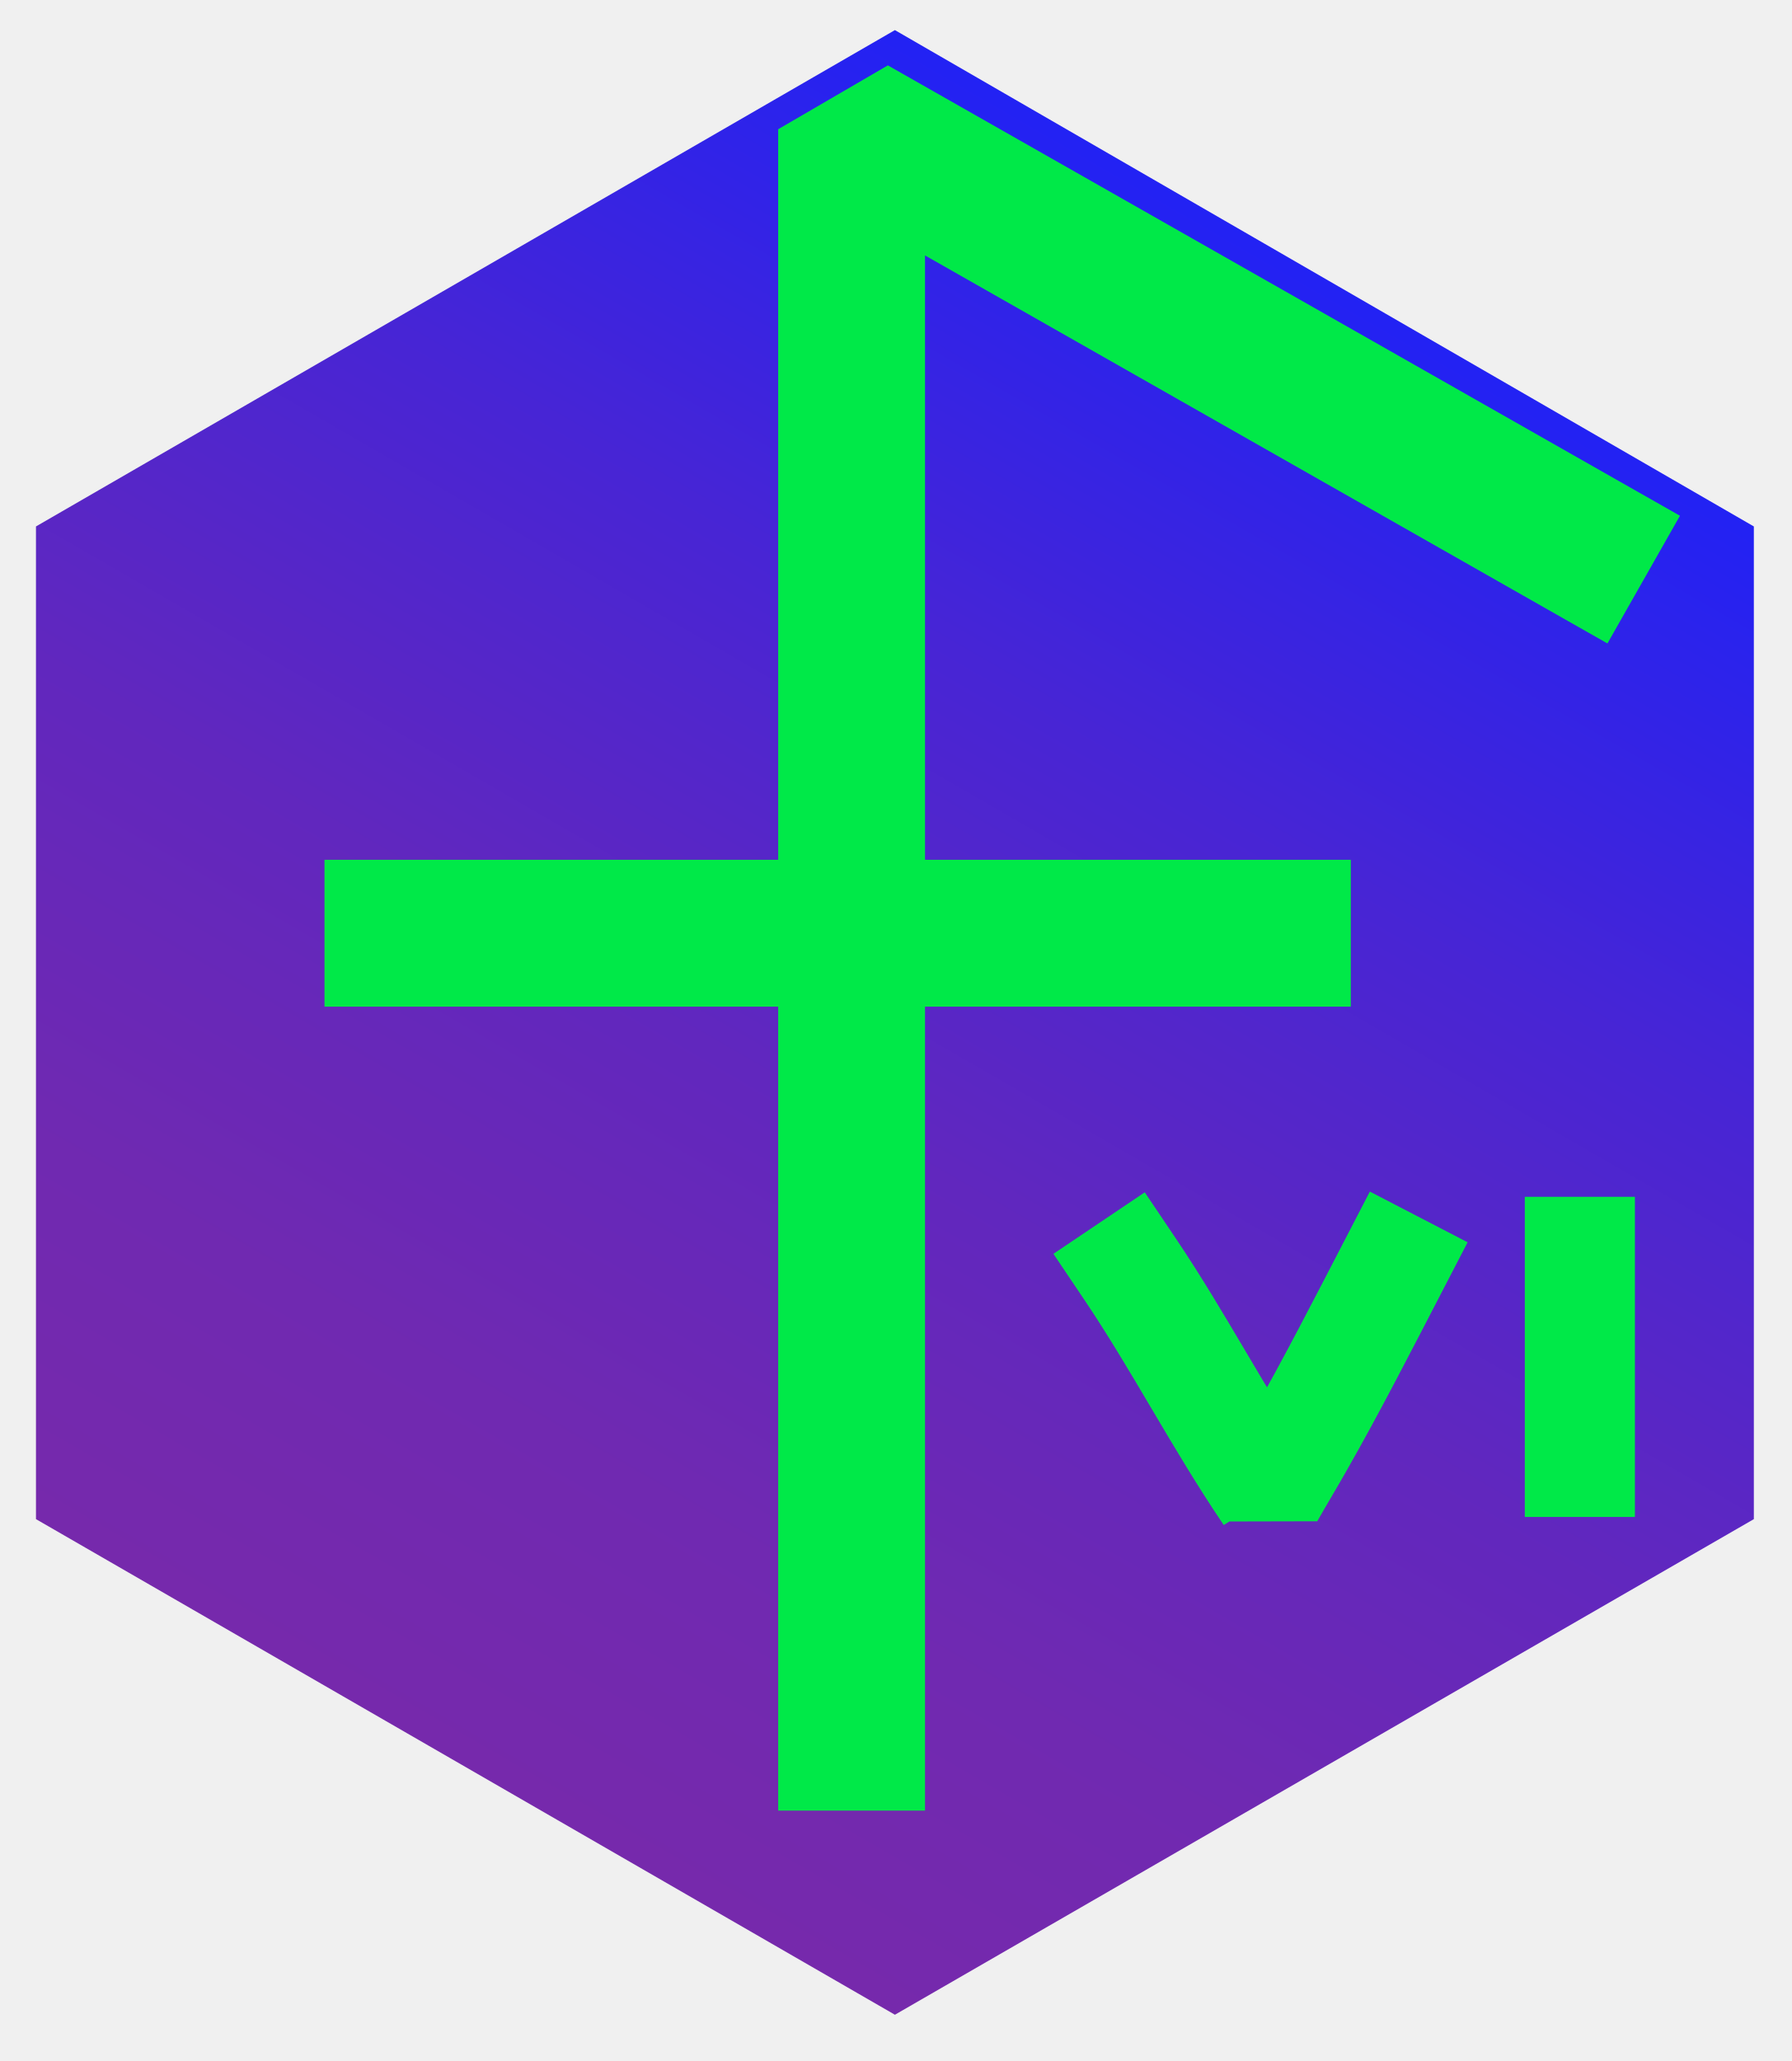
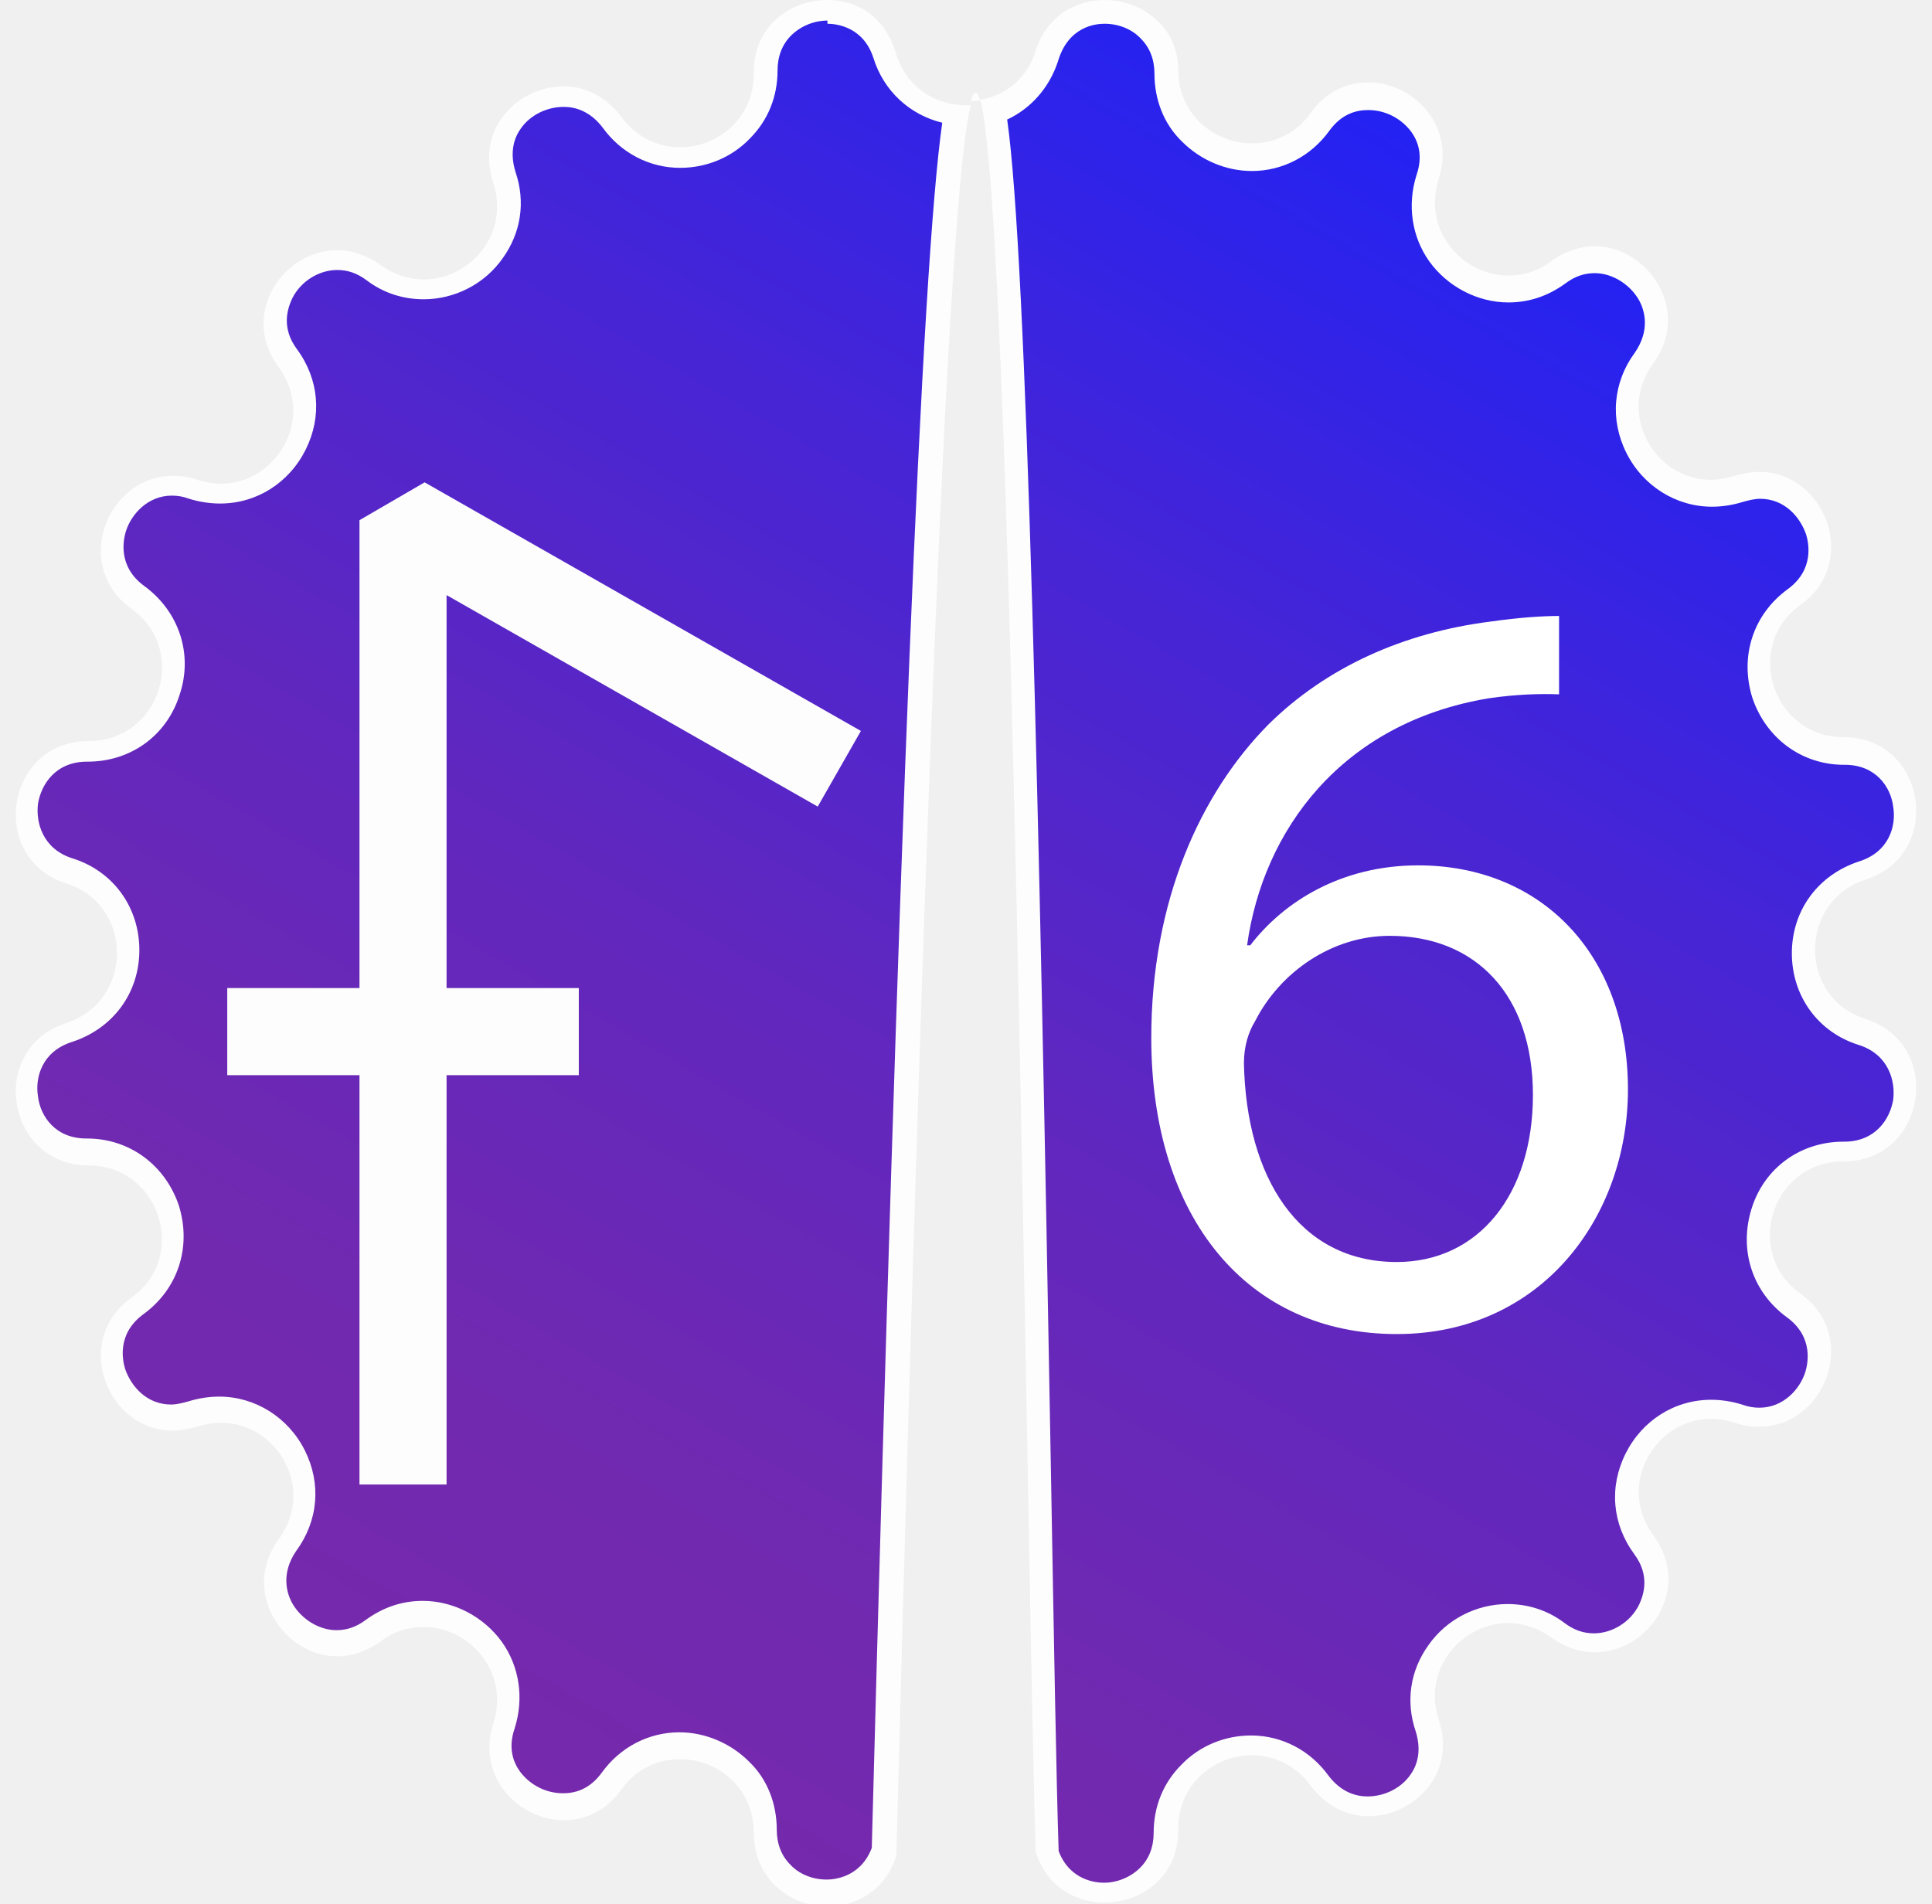
- <svg xmlns="http://www.w3.org/2000/svg" version="1.1" id="Слой_1" x="0px" y="0px" viewBox="0 0 244 280.7" style="enable-background:new 0 0 244 280.7;" xml:space="preserve">
+ <svg xmlns="http://www.w3.org/2000/svg" version="1.1" id="Слой_1" x="0px" y="0px" viewBox="0 0 244 240.4" style="enable-background:new 0 0 244 240.4;" xml:space="preserve">
  <style type="text/css">
	.st0{fill:url(#SVGID_1_);}
- 	.st1{fill:none;stroke:#00E948;stroke-width:20;stroke-linecap:square;stroke-linejoin:bevel;stroke-miterlimit:8;}
- 	.st2{fill:none;stroke:#00E948;stroke-width:20;stroke-linecap:square;stroke-linejoin:bevel;stroke-miterlimit:10;}
- 	.st3{fill:none;stroke:#00E948;stroke-width:15;stroke-linecap:square;stroke-linejoin:bevel;stroke-miterlimit:10;}
- 	.st4{fill:none;stroke:#00E948;stroke-width:15;stroke-linecap:square;stroke-linejoin:bevel;stroke-miterlimit:8;}
+ 	.st1{fill:#FDFDFD;}
+ 	.st2{fill:none;stroke:#FDFDFD;stroke-width:11;stroke-linejoin:bevel;stroke-miterlimit:10;}
+ 	.st3{fill:#FFFFFF;}
</style>
-   <linearGradient id="SVGID_1_" gradientUnits="userSpaceOnUse" x1="180.414" y1="37.922" x2="63.375" y2="240.64">
-     <stop offset="2.877006e-07" style="stop-color:#2222F4" />
-     <stop offset="5.066979e-03" style="stop-color:#2322F3" />
-     <stop offset="0.295" style="stop-color:#4725D5" />
-     <stop offset="0.566" style="stop-color:#6127BE" />
-     <stop offset="0.809" style="stop-color:#7029B1" />
-     <stop offset="1" style="stop-color:#7629AC" />
-   </linearGradient>
-   <polygon class="st0" points="238.9,206.9 238.9,71.7 121.9,4.1 4.9,71.7 4.9,206.9 121.9,274.4 " />
  <g id="Слой_5">
</g>
  <g id="Слой_3">
</g>
  <g id="Слой_4">
</g>
  <g>
    <g>
+       <linearGradient id="SVGID_1_" gradientUnits="userSpaceOnUse" x1="181.939" y1="16.341" x2="62.035" y2="224.02">
+         <stop offset="2.877006e-07" style="stop-color:#2222F4" />
+         <stop offset="5.066979e-03" style="stop-color:#2322F3" />
+         <stop offset="0.295" style="stop-color:#4725D5" />
+         <stop offset="0.566" style="stop-color:#6127BE" />
+         <stop offset="0.809" style="stop-color:#7029B1" />
+         <stop offset="1" style="stop-color:#7629AC" />
+       </linearGradient>
+       <path class="st0" d="M139.5,238.9c-3.4,0-6.1-1.9-7.2-5.2c-0.3-9-0.6-27-1-49.6c-1.1-61.8-2.8-154.1-5.7-170.3    c3.2-1.1,5.6-3.6,6.6-6.9c1.1-3.4,3.8-5.4,7.3-5.4c2.2,0,4.3,0.8,5.7,2.3c1.4,1.4,2.1,3.3,2.1,5.5c0,2.9,1.1,5.6,3,7.6    c2,2,4.9,3.2,7.8,3.2c3.4,0,6.6-1.6,8.6-4.5c1.5-2.1,3.7-3.3,6.1-3.3c2.6,0,5.1,1.3,6.6,3.4c1.4,1.9,1.7,4.4,0.9,6.8    c-1.1,3.3-0.6,6.8,1.4,9.6c2.1,2.8,5.3,4.5,8.8,4.5c2.2,0,4.4-0.7,6.3-2.1c1.4-1,3-1.6,4.6-1.6c2.9,0,5.6,1.8,7,4.5    c1.3,2.6,1,5.5-0.8,7.9c-2.4,3.3-2.8,7.5-0.9,11.1c1.9,3.7,5.5,6,9.5,6c1.2,0,2.3-0.2,3.5-0.6c0.9-0.3,1.8-0.4,2.6-0.4    c3.7,0,6.3,2.8,7.2,5.5c1.1,3.3,0,6.5-2.9,8.5c-3.8,2.8-5.4,7.5-3.9,12c1.5,4.5,5.5,7.4,10.2,7.4c4.6,0,7.2,3.3,7.7,6.5    c0.5,3-0.6,7.1-5.3,8.6c-4.5,1.5-7.5,5.5-7.5,10.2c0,4.8,2.9,8.8,7.5,10.2c4.6,1.5,5.7,5.5,5.3,8.5c-0.5,3.3-3.1,6.5-7.6,6.5    c-4.8,0-8.8,2.9-10.3,7.4c-1.5,4.5,0.1,9.2,3.9,12c2.9,2.1,3.9,5.3,2.9,8.5c-0.9,2.7-3.4,5.5-7.2,5.5c-0.9,0-1.7-0.1-2.6-0.4    c-1.1-0.4-2.3-0.6-3.5-0.6c-4,0-7.6,2.3-9.5,6c-1.8,3.6-1.5,7.8,0.9,11.1c1.8,2.5,2.1,5.3,0.8,7.9c-1.4,2.7-4.1,4.5-7,4.5    c-1.6,0-3.1-0.5-4.6-1.6c-1.9-1.4-4.1-2.1-6.3-2.1c-3.4,0-6.7,1.7-8.8,4.5c-2,2.8-2.5,6.3-1.4,9.6c0.8,2.5,0.5,4.9-0.9,6.8    c-1.5,2.1-4,3.4-6.6,3.4c-2.4,0-4.6-1.2-6.1-3.3c-2-2.8-5.2-4.5-8.6-4.5c-2.9,0-5.7,1.2-7.8,3.2c-2,2-3.1,4.7-3,7.6    c0,2.2-0.7,4.1-2.1,5.5C143.7,238,141.6,238.9,139.5,238.9z M104.5,238.9c-2.2,0-4.3-0.8-5.7-2.3c-1.4-1.4-2.1-3.3-2.1-5.5    c0-2.9-1.1-5.6-3-7.6c-2-2-4.9-3.2-7.8-3.2c-3.4,0-6.6,1.6-8.6,4.5c-1.5,2.1-3.7,3.3-6.1,3.3c-2.6,0-5.1-1.3-6.6-3.4    c-1.4-2-1.7-4.4-0.9-6.8c1.1-3.3,0.6-6.8-1.4-9.6c-2.1-2.8-5.3-4.5-8.8-4.5c-2.2,0-4.4,0.7-6.3,2.1c-1.4,1-3,1.6-4.6,1.6    c-2.9,0-5.6-1.7-7-4.5c-1.3-2.6-1-5.5,0.8-7.9c2.4-3.3,2.8-7.5,0.9-11.1c-1.9-3.7-5.5-6-9.5-6c-1.2,0-2.3,0.2-3.5,0.6    c-0.9,0.3-1.8,0.4-2.6,0.4c-3.7,0-6.3-2.8-7.2-5.5c-1.1-3.3,0-6.5,2.9-8.5c3.8-2.8,5.4-7.5,3.9-12c-1.5-4.5-5.5-7.4-10.2-7.4    c-4.6,0-7.2-3.3-7.7-6.5c-0.5-3,0.6-7.1,5.3-8.6c4.5-1.5,7.5-5.5,7.5-10.2s-2.9-8.8-7.5-10.2c-4.6-1.5-5.7-5.5-5.3-8.6    c0.5-3.3,3.1-6.5,7.6-6.5c4.8,0,8.8-2.9,10.3-7.4c1.5-4.5-0.1-9.2-3.9-12c-2.9-2.1-3.9-5.3-2.9-8.5c0.9-2.7,3.4-5.5,7.2-5.5    c0.9,0,1.7,0.1,2.6,0.4c1.1,0.4,2.3,0.6,3.5,0.6c4,0,7.6-2.3,9.5-6c1.8-3.6,1.5-7.8-0.9-11.1c-1.8-2.5-2.1-5.3-0.8-7.9    c1.4-2.7,4.1-4.5,7-4.5c1.6,0,3.1,0.5,4.6,1.6c1.9,1.4,4.1,2.1,6.3,2.1c3.4,0,6.7-1.7,8.8-4.5c2-2.8,2.5-6.3,1.4-9.6    c-0.8-2.5-0.5-4.9,0.9-6.8c1.5-2.1,4-3.4,6.6-3.4c2.4,0,4.6,1.2,6.1,3.3c2,2.8,5.2,4.5,8.6,4.5c2.9,0,5.7-1.2,7.8-3.2    c2-2,3.1-4.7,3-7.6c0-2.2,0.7-4.1,2.1-5.5c1.5-1.5,3.5-2.3,5.7-2.3c3.5,0,6.2,2,7.3,5.4c1.3,4.1,4.8,6.9,9,7.4    c-2.7,15.1-5.6,87.1-9.1,219.4C110.6,236.9,107.9,238.9,104.5,238.9z" />
+       <path class="st1" d="M104.5,0v3c1,0,4.5,0.3,5.8,4.3c1.3,4.2,4.6,7.2,8.7,8.2c-2.6,18.2-5.5,89.8-8.9,217.9c-1.4,3.7-4.7,4-5.7,4    c-1.8,0-3.5-0.7-4.6-1.9c-1.1-1.1-1.7-2.6-1.7-4.4c0-3.3-1.2-6.4-3.5-8.6c-2.3-2.3-5.5-3.7-8.8-3.7c-3.9,0-7.5,1.9-9.8,5.1    c-1.6,2.2-3.5,2.6-4.9,2.6c-2.1,0-4.1-1-5.4-2.7c-0.8-1.1-1.6-2.9-0.7-5.5c1.2-3.8,0.6-7.8-1.6-10.9c-2.3-3.2-6.1-5.2-10-5.2    c-2.6,0-5,0.8-7.2,2.4c-1.2,0.9-2.4,1.3-3.7,1.3c-2.3,0-4.6-1.5-5.7-3.6c-0.6-1.2-1.3-3.6,0.6-6.4c2.8-3.8,3.2-8.5,1.1-12.7    c-2.1-4.2-6.3-6.8-10.8-6.8c-1.3,0-2.6,0.2-3.9,0.6c-0.7,0.2-1.5,0.4-2.2,0.4c-3,0-5-2.2-5.8-4.5c-0.3-1-1.1-4.4,2.3-6.9    c4.4-3.2,6.1-8.5,4.5-13.7c-1.7-5.1-6.2-8.5-11.6-8.5l-0.1,0c-3.9,0-5.8-2.8-6.1-5.3c-0.4-2.4,0.5-5.7,4.3-6.9    c5.2-1.7,8.5-6.2,8.5-11.6c0-5.4-3.3-10-8.5-11.6c-3.7-1.2-4.6-4.5-4.3-6.9c0.4-2.4,2.2-5.3,6.2-5.3l0.1,0c5.4,0,10-3.3,11.6-8.5    c1.7-5.1-0.1-10.5-4.5-13.7c-3.4-2.5-2.6-5.9-2.3-6.9c0.7-2.2,2.8-4.5,5.8-4.5c0.7,0,1.4,0.1,2.2,0.4c1.3,0.4,2.6,0.6,3.9,0.6    c4.6,0,8.7-2.6,10.8-6.8c2.1-4.2,1.7-8.9-1.1-12.7c-2-2.7-1.2-5.1-0.6-6.4c1.1-2.2,3.4-3.6,5.7-3.6c1.3,0,2.5,0.4,3.7,1.3    c2.1,1.6,4.6,2.4,7.2,2.4c3.9,0,7.7-1.9,10-5.2c2.3-3.2,2.9-7.1,1.6-10.9c-0.8-2.6-0.1-4.4,0.7-5.5c1.2-1.7,3.3-2.7,5.4-2.7    c1.4,0,3.3,0.5,4.9,2.6c2.3,3.2,5.9,5.1,9.8,5.1c3.3,0,6.5-1.3,8.8-3.7c2.3-2.3,3.5-5.3,3.5-8.6c0-1.8,0.6-3.3,1.7-4.4    c1.2-1.2,2.9-1.9,4.6-1.9L104.5,0 M139.5,3c1.8,0,3.5,0.7,4.6,1.9c1.1,1.1,1.7,2.6,1.7,4.4c0,3.3,1.2,6.4,3.5,8.6    c2.3,2.3,5.5,3.7,8.8,3.7c3.9,0,7.5-1.9,9.8-5.1c1.6-2.2,3.5-2.6,4.9-2.6c2.1,0,4.1,1,5.4,2.7c0.8,1.1,1.6,2.9,0.7,5.5    c-1.2,3.8-0.6,7.8,1.6,10.9c2.3,3.2,6.1,5.2,10,5.2c2.6,0,5-0.8,7.2-2.4c1.2-0.9,2.4-1.3,3.7-1.3c2.3,0,4.6,1.5,5.7,3.6    c0.6,1.2,1.3,3.6-0.6,6.4c-2.8,3.8-3.2,8.5-1.1,12.7c2.1,4.2,6.3,6.8,10.8,6.8c1.3,0,2.6-0.2,3.9-0.6c0.7-0.2,1.5-0.4,2.2-0.4    c3,0,5,2.2,5.8,4.5c0.3,1,1.1,4.4-2.3,6.9c-4.4,3.2-6.1,8.5-4.5,13.7c1.7,5.1,6.2,8.5,11.6,8.5l0.1,0c3.9,0,5.8,2.8,6.1,5.3    c0.4,2.4-0.5,5.7-4.3,6.9c-5.2,1.7-8.5,6.2-8.5,11.6c0,5.4,3.3,10,8.5,11.6c3.7,1.2,4.6,4.5,4.3,6.9c-0.4,2.4-2.2,5.3-6.2,5.3    l-0.1,0c-5.4,0-10,3.3-11.6,8.5s0.1,10.5,4.5,13.7c3.4,2.5,2.6,5.9,2.3,6.9c-0.7,2.2-2.8,4.5-5.8,4.5c-0.7,0-1.4-0.1-2.2-0.4    c-1.3-0.4-2.6-0.6-3.9-0.6c-4.6,0-8.7,2.6-10.8,6.8c-2.1,4.2-1.7,8.9,1.1,12.7c2,2.7,1.2,5.1,0.6,6.4c-1.1,2.2-3.4,3.6-5.7,3.6    c-1.3,0-2.5-0.4-3.7-1.3c-2.1-1.6-4.6-2.4-7.2-2.4c-3.9,0-7.7,1.9-10,5.2c-2.3,3.2-2.9,7.1-1.6,10.9c0.8,2.6,0.1,4.4-0.7,5.5    c-1.2,1.7-3.3,2.7-5.4,2.7c-1.4,0-3.3-0.5-4.9-2.6c-2.3-3.2-5.9-5.1-9.8-5.1c-3.3,0-6.5,1.3-8.8,3.7c-2.3,2.3-3.5,5.3-3.5,8.6    c0,1.8-0.6,3.3-1.7,4.4c-1.2,1.2-2.9,1.9-4.6,1.9c-1,0-4.3-0.3-5.7-4c-0.3-9.1-0.6-26.9-1-49.4c-1.4-79.4-3-151.9-5.5-169.3    c3-1.4,5.3-4,6.4-7.3C134.9,3.3,138.4,3,139.5,3 M139.5,0c-3.6,0-7.3,2-8.7,6.4l0,0c-1.1,3.6-3.9,5.7-7,6.2    c4.1,14.3,5.9,187,7,221.3l0,0c1.4,4.4,5,6.4,8.7,6.4c4.7,0,9.4-3.3,9.3-9.3v0c0-5.7,4.6-9.3,9.3-9.3c2.7,0,5.5,1.2,7.4,3.8l0,0    c2,2.7,4.7,3.9,7.3,3.9c5.7,0,11.2-5.3,8.9-12.2l0,0c-2.1-6.5,3-12.2,8.8-12.2c1.8,0,3.7,0.6,5.4,1.8l0,0c1.8,1.3,3.7,1.9,5.5,1.9    c6.8,0,12.4-8,7.4-14.8l0,0c-4.7-6.4,0.3-14.7,7.3-14.7c1,0,2,0.2,3,0.5h0c1.1,0.4,2.1,0.5,3.1,0.5c8.2,0,12.8-11.3,5.2-16.8h0    c-7.3-5.2-3.6-16.7,5.4-16.7c0,0,0,0,0,0h0c0,0,0,0,0,0c10.5,0,12.8-14.8,2.8-18h0c-8.5-2.7-8.5-14.8,0-17.6l0,0    c10-3.2,7.7-18-2.8-18c0,0,0,0,0,0h0c0,0,0,0,0,0c-8.9,0-12.7-11.5-5.4-16.7l0,0c7.6-5.5,3-16.8-5.2-16.8c-1,0-2,0.2-3.1,0.5l0,0    c-1,0.3-2,0.5-3,0.5c-7.1,0-12-8.3-7.3-14.7l0,0c4.9-6.7-0.7-14.8-7.4-14.8c-1.8,0-3.7,0.6-5.5,1.9l0,0c-1.7,1.3-3.6,1.8-5.4,1.8    c-5.8,0-10.9-5.7-8.8-12.2l0,0c2.2-6.8-3.3-12.2-8.9-12.2c-2.7,0-5.4,1.2-7.3,3.9l0,0c-1.9,2.7-4.7,3.8-7.4,3.8    c-4.7,0-9.3-3.6-9.3-9.3v0C148.8,3.3,144.1,0,139.5,0L139.5,0z M104.5,0c-4.7,0-9.4,3.3-9.3,9.3v0c0,5.7-4.6,9.3-9.3,9.3    c-2.7,0-5.5-1.2-7.4-3.8l0,0c-2-2.7-4.7-3.9-7.3-3.9c-5.7,0-11.2,5.3-8.9,12.2l0,0c2.1,6.5-3,12.2-8.8,12.2    c-1.8,0-3.7-0.6-5.4-1.8l0,0c-1.8-1.3-3.7-1.9-5.5-1.9c-6.8,0-12.4,8-7.4,14.8v0c4.7,6.4-0.3,14.7-7.3,14.7c-1,0-2-0.2-3-0.5l0,0    c-1.1-0.4-2.1-0.5-3.1-0.5c-8.2,0-12.8,11.3-5.2,16.8l0,0c7.3,5.2,3.6,16.7-5.4,16.7c0,0,0,0,0,0h0c0,0,0,0,0,0    c-10.5,0-12.8,14.8-2.8,18l0,0c8.5,2.7,8.5,14.8,0,17.6h0c-10,3.2-7.7,18,2.8,18c0,0,0,0,0,0h0c0,0,0,0,0,0    c8.9,0,12.7,11.5,5.4,16.7h0c-7.6,5.5-3,16.8,5.2,16.8c1,0,2-0.2,3.1-0.5h0c1-0.3,2-0.5,3-0.5c7.1,0,12,8.3,7.3,14.7v0    c-4.9,6.7,0.7,14.8,7.4,14.8c1.8,0,3.7-0.6,5.5-1.9l0,0c1.7-1.3,3.6-1.8,5.4-1.8c5.8,0,10.9,5.7,8.8,12.2l0,0    c-2.2,6.8,3.3,12.2,8.9,12.2c2.7,0,5.4-1.2,7.3-3.9l0,0c1.9-2.7,4.7-3.8,7.4-3.8c4.7,0,9.3,3.6,9.3,9.3v0c0,5.9,4.7,9.3,9.3,9.3    c3.6,0,7.3-2,8.7-6.4l0,0c4-153.2,7.1-212.6,9.4-221.1c-0.2,0-0.4,0-0.6,0c-3.7,0-7.4-2.1-8.8-6.4l0,0C111.8,2,108.2,0,104.5,0    L104.5,0z M123.2,11.7c-0.2,0-0.4,0.4-0.6,1.1c0.4,0,0.8-0.1,1.2-0.1C123.6,12,123.4,11.7,123.2,11.7L123.2,11.7z" />
+     </g>
+     <g>
      <g>
-         <path class="st1" d="M116,236.6V17.6c33.1,18.8,66.1,37.6,99.2,56.4" />
-         <line class="st2" x1="174" y1="127.1" x2="54.2" y2="127.1" />
+         <g>
+           <path class="st2" d="M50.9,187.5V65.7C69.3,76.2,87.6,86.6,106,97.1" />
+           <line class="st2" x1="73.1" y1="130.3" x2="28.7" y2="130.3" />
+         </g>
      </g>
    </g>
-   </g>
-   <g>
    <g>
-       <g>
-         <line class="st3" x1="215.2" y1="199.1" x2="215.2" y2="170.5" />
-       </g>
-     </g>
-   </g>
-   <g>
-     <g>
-       <g>
-         <path class="st4" d="M189.8,172.4c-4.2,8.1-8.4,16.3-12.9,24.2c-1.3,2.3-2.7,4.6-4,6.9c-0.8-1.4-1.7-2.7-2.5-4.1     c0.9,1.4,1.7,2.7,2.5,4.1c-6.9-10.2-12.2-20.6-19-30.7" />
-       </g>
+       <path class="st3" d="M196.9,87.7c-2.4-0.1-5.5,0-8.9,0.5c-18.6,3.1-28.5,16.7-30.5,31.2h0.4c4.2-5.5,11.5-10.1,21.2-10.1    c15.5,0,26.5,11.2,26.5,28.3c0,16.1-10.9,30.9-29.2,30.9c-18.8,0-31-14.6-31-37.4c0-17.3,6.2-30.9,14.8-39.6    c7.3-7.2,17-11.6,28.1-13c3.5-0.5,6.5-0.7,8.6-0.7V87.7z M193.6,138.3c0-12.6-7.2-20.1-18.1-20.1c-7.2,0-13.8,4.5-17,10.8    c-0.8,1.3-1.4,3.1-1.4,5.3c0.3,14.4,6.9,25.1,19.3,25.1C186.7,159.4,193.6,150.9,193.6,138.3z" />
    </g>
  </g>
</svg>
